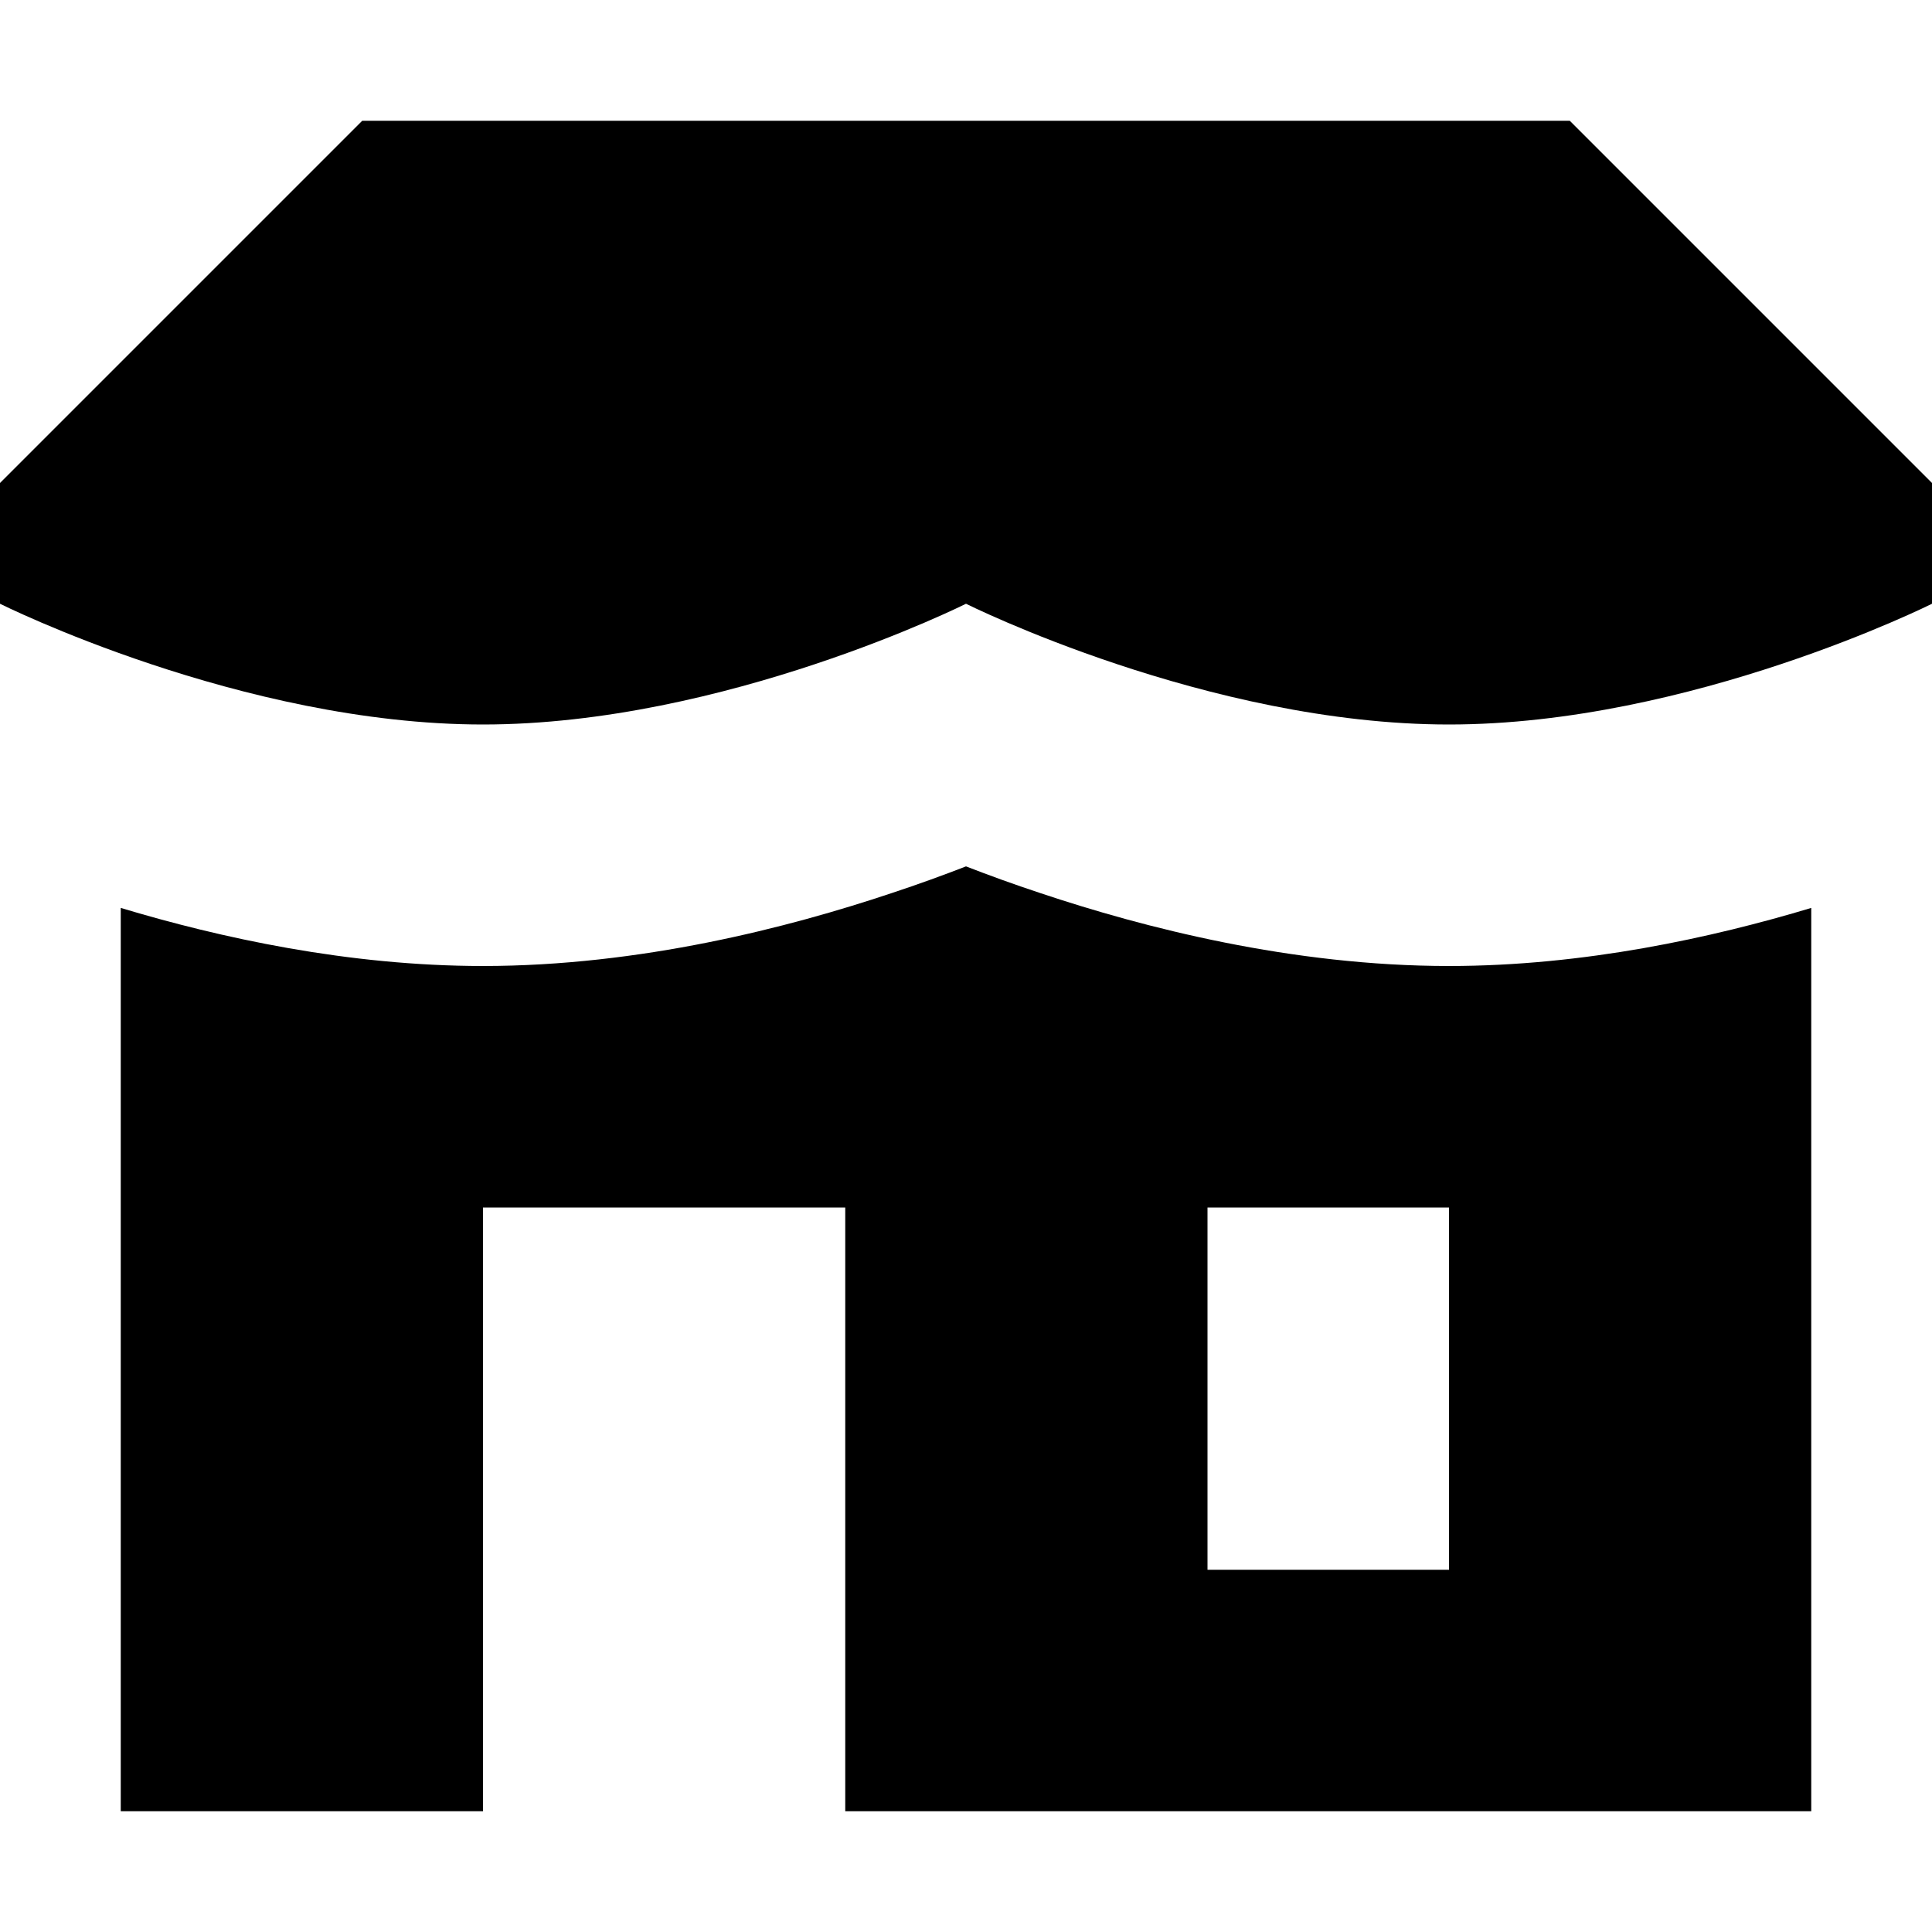
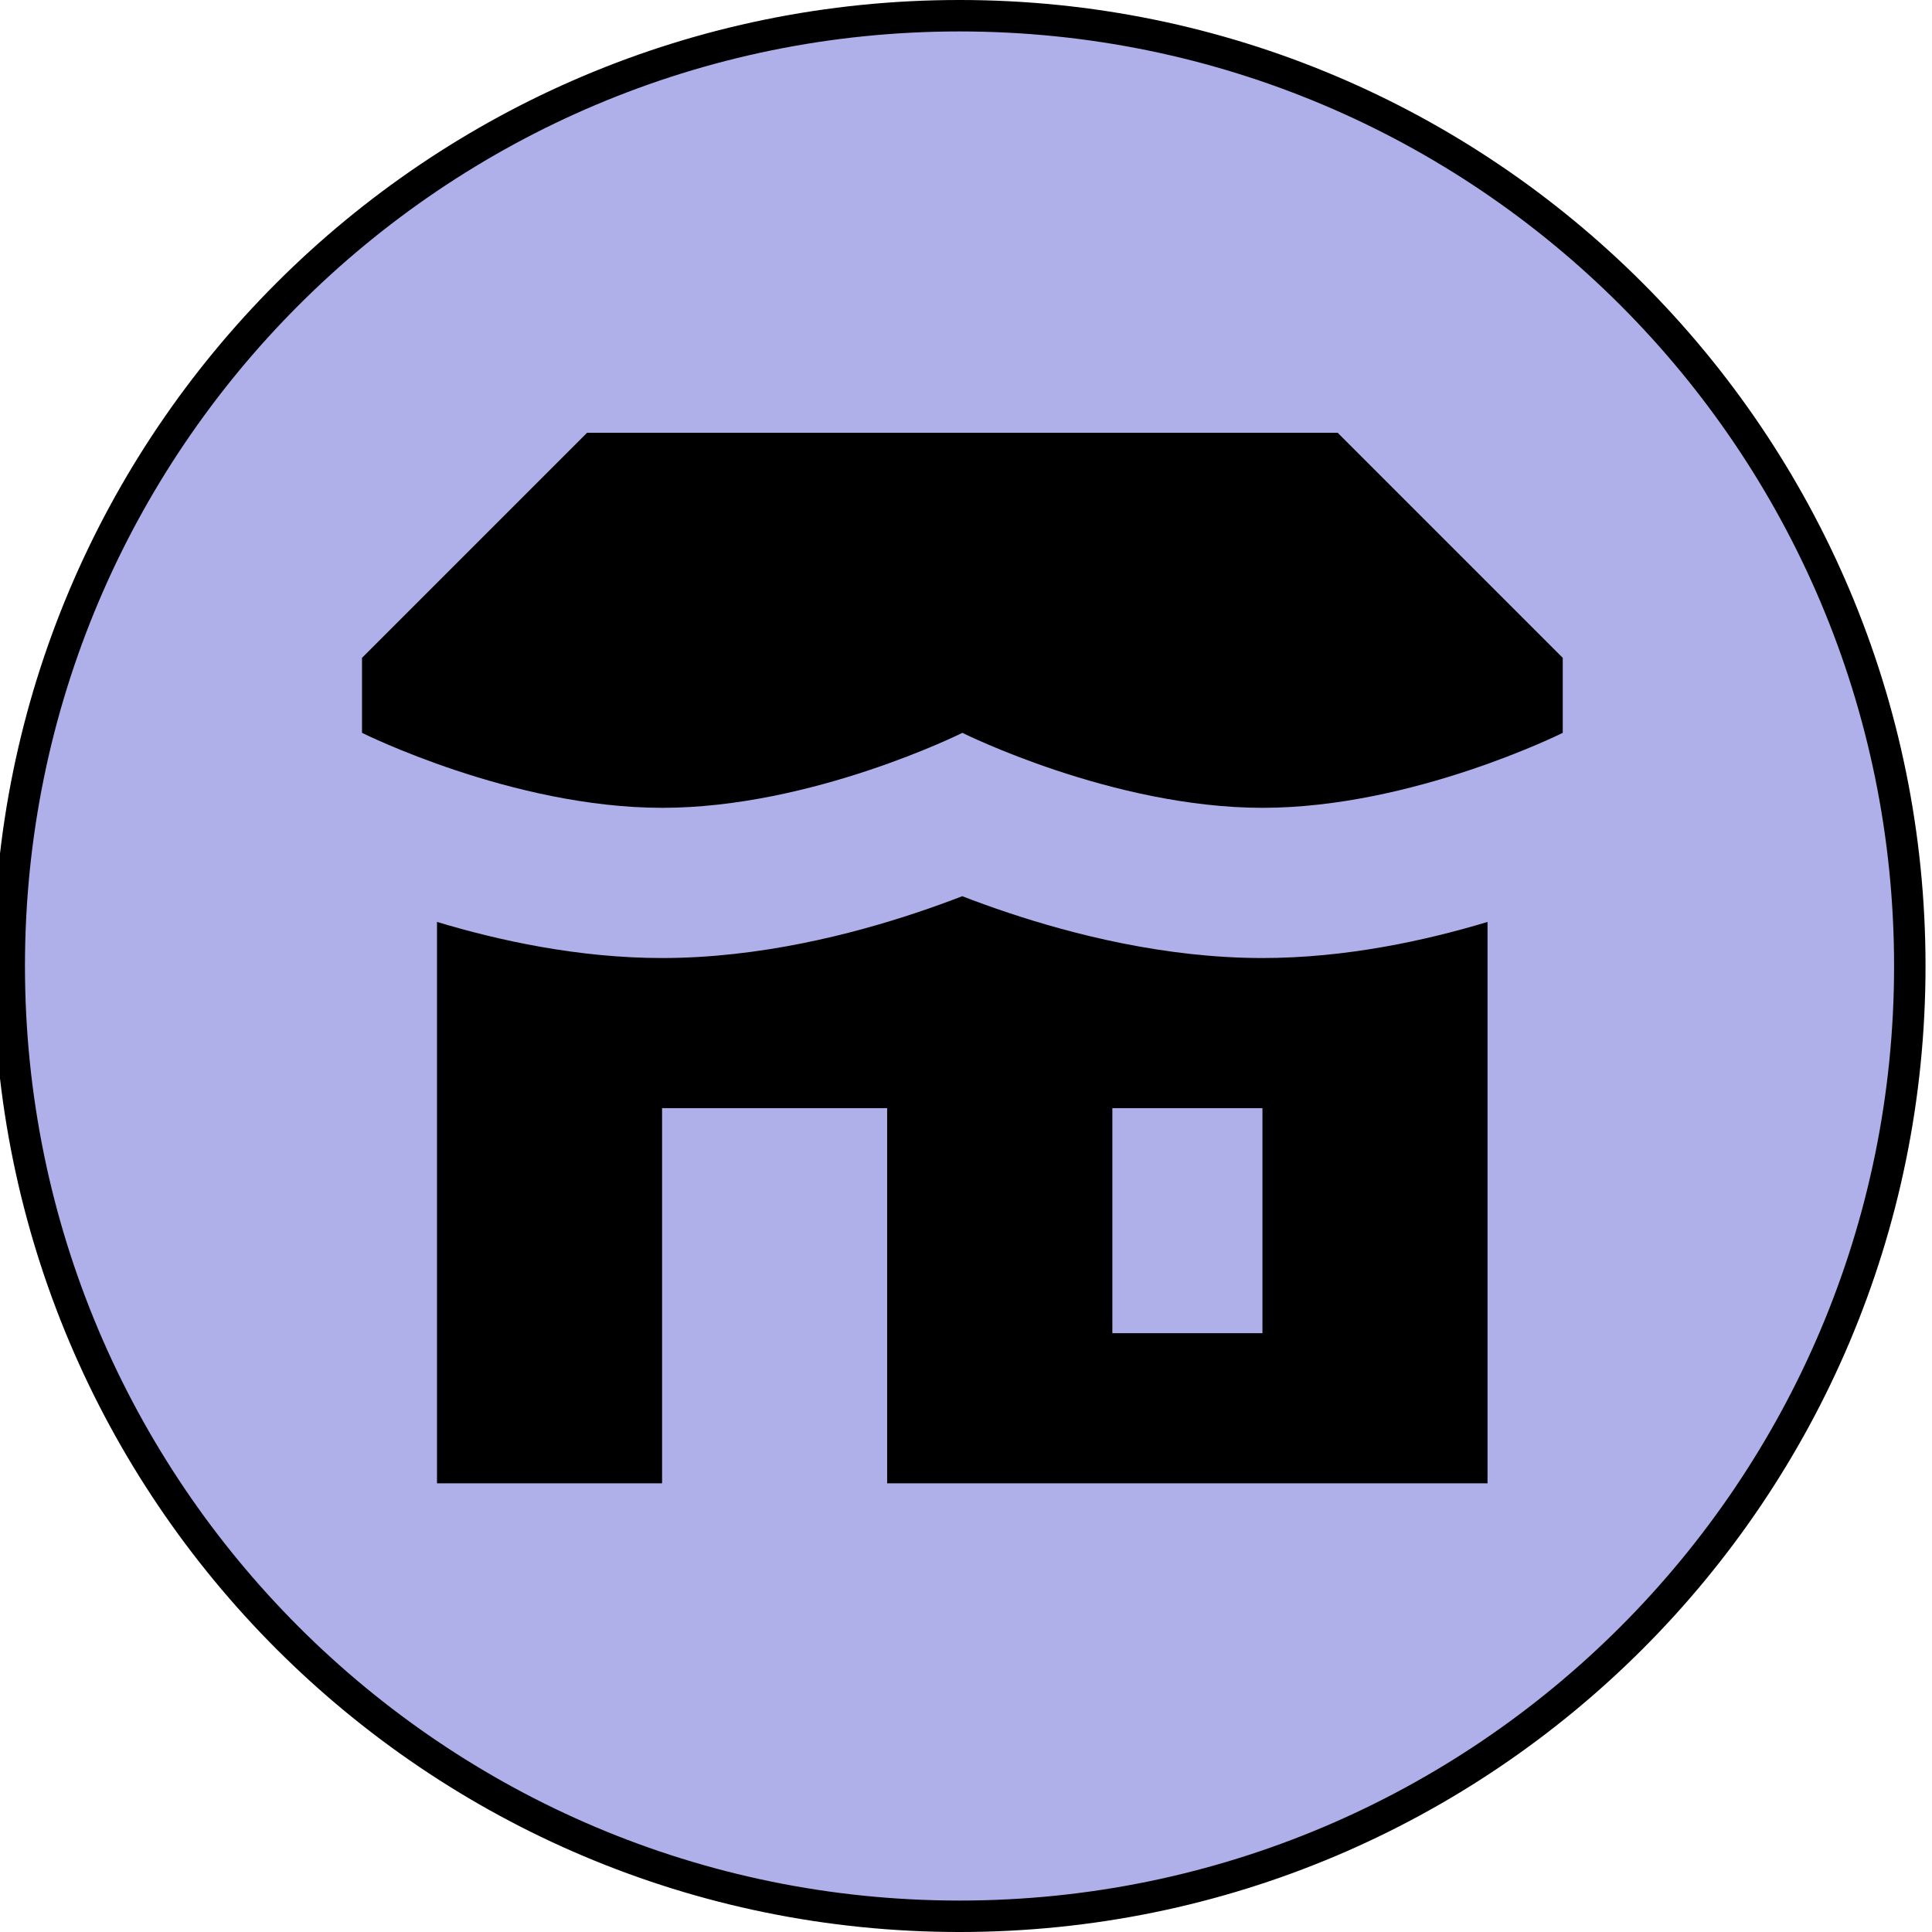
- <svg xmlns="http://www.w3.org/2000/svg" width="800px" height="800px" viewBox="0 0 16 16" fill="none">
-   <path d="M3 1L0 4V5C0 5 2 6 4 6C6 6 8 5 8 5C8 5 10 6 12 6C14 6 16 5 16 5V4L13 1H3Z" fill="#000000" />
-   <path fill-rule="evenodd" clip-rule="evenodd" d="M1 15V7.519C1.817 7.765 2.882 8 4 8C5.303 8 6.533 7.681 7.382 7.397C7.609 7.322 7.817 7.246 8 7.175C8.183 7.246 8.391 7.322 8.618 7.397C9.467 7.681 10.697 8 12 8C13.118 8 14.183 7.765 15 7.519V15H7V10H4V15H1ZM12 10H10V13H12V10Z" fill="#000000" />
+ <svg xmlns="http://www.w3.org/2000/svg" width="800px" height="800px" viewBox="0 0 16 16" fill="none" version="1.1" id="svg2">
+   <defs id="defs2" />
+   <g id="Capa_1" transform="matrix(0.03392879,0,0,0.03392879,-0.04567295,0.00797346)">
+     <circle style="opacity:1;fill:#afafe9;fill-opacity:1;stroke:#000000;stroke-width:7.675;stroke-linecap:round;stroke-linejoin:round;stroke-dasharray:none" id="path6" cx="235.553" cy="235.553" r="231.951" />
+   </g>
+   <path d="m 4.862,3.584 -1.864,1.864 V 6.069 c 0,0 1.243,0.621 2.486,0.621 1.243,0 2.486,-0.621 2.486,-0.621 0,0 1.243,0.621 2.486,0.621 1.243,0 2.486,-0.621 2.486,-0.621 V 5.448 l -1.864,-1.864 z" fill="#000000" id="path1" style="stroke-width:0.621" />
+   <path fill-rule="evenodd" clip-rule="evenodd" d="M 3.619,12.284 V 7.635 c 0.508,0.153 1.169,0.299 1.864,0.299 0.809,0 1.574,-0.198 2.102,-0.374 0.141,-0.047 0.27,-0.094 0.384,-0.138 0.114,0.044 0.243,0.091 0.384,0.138 0.528,0.176 1.293,0.374 2.102,0.374 0.695,0 1.357,-0.146 1.864,-0.299 V 12.284 H 7.347 V 9.177 h -1.864 V 12.284 Z M 10.455,9.177 H 9.212 v 1.864 h 1.243 z" fill="#000000" id="path2" style="stroke-width:0.621" />
</svg>
